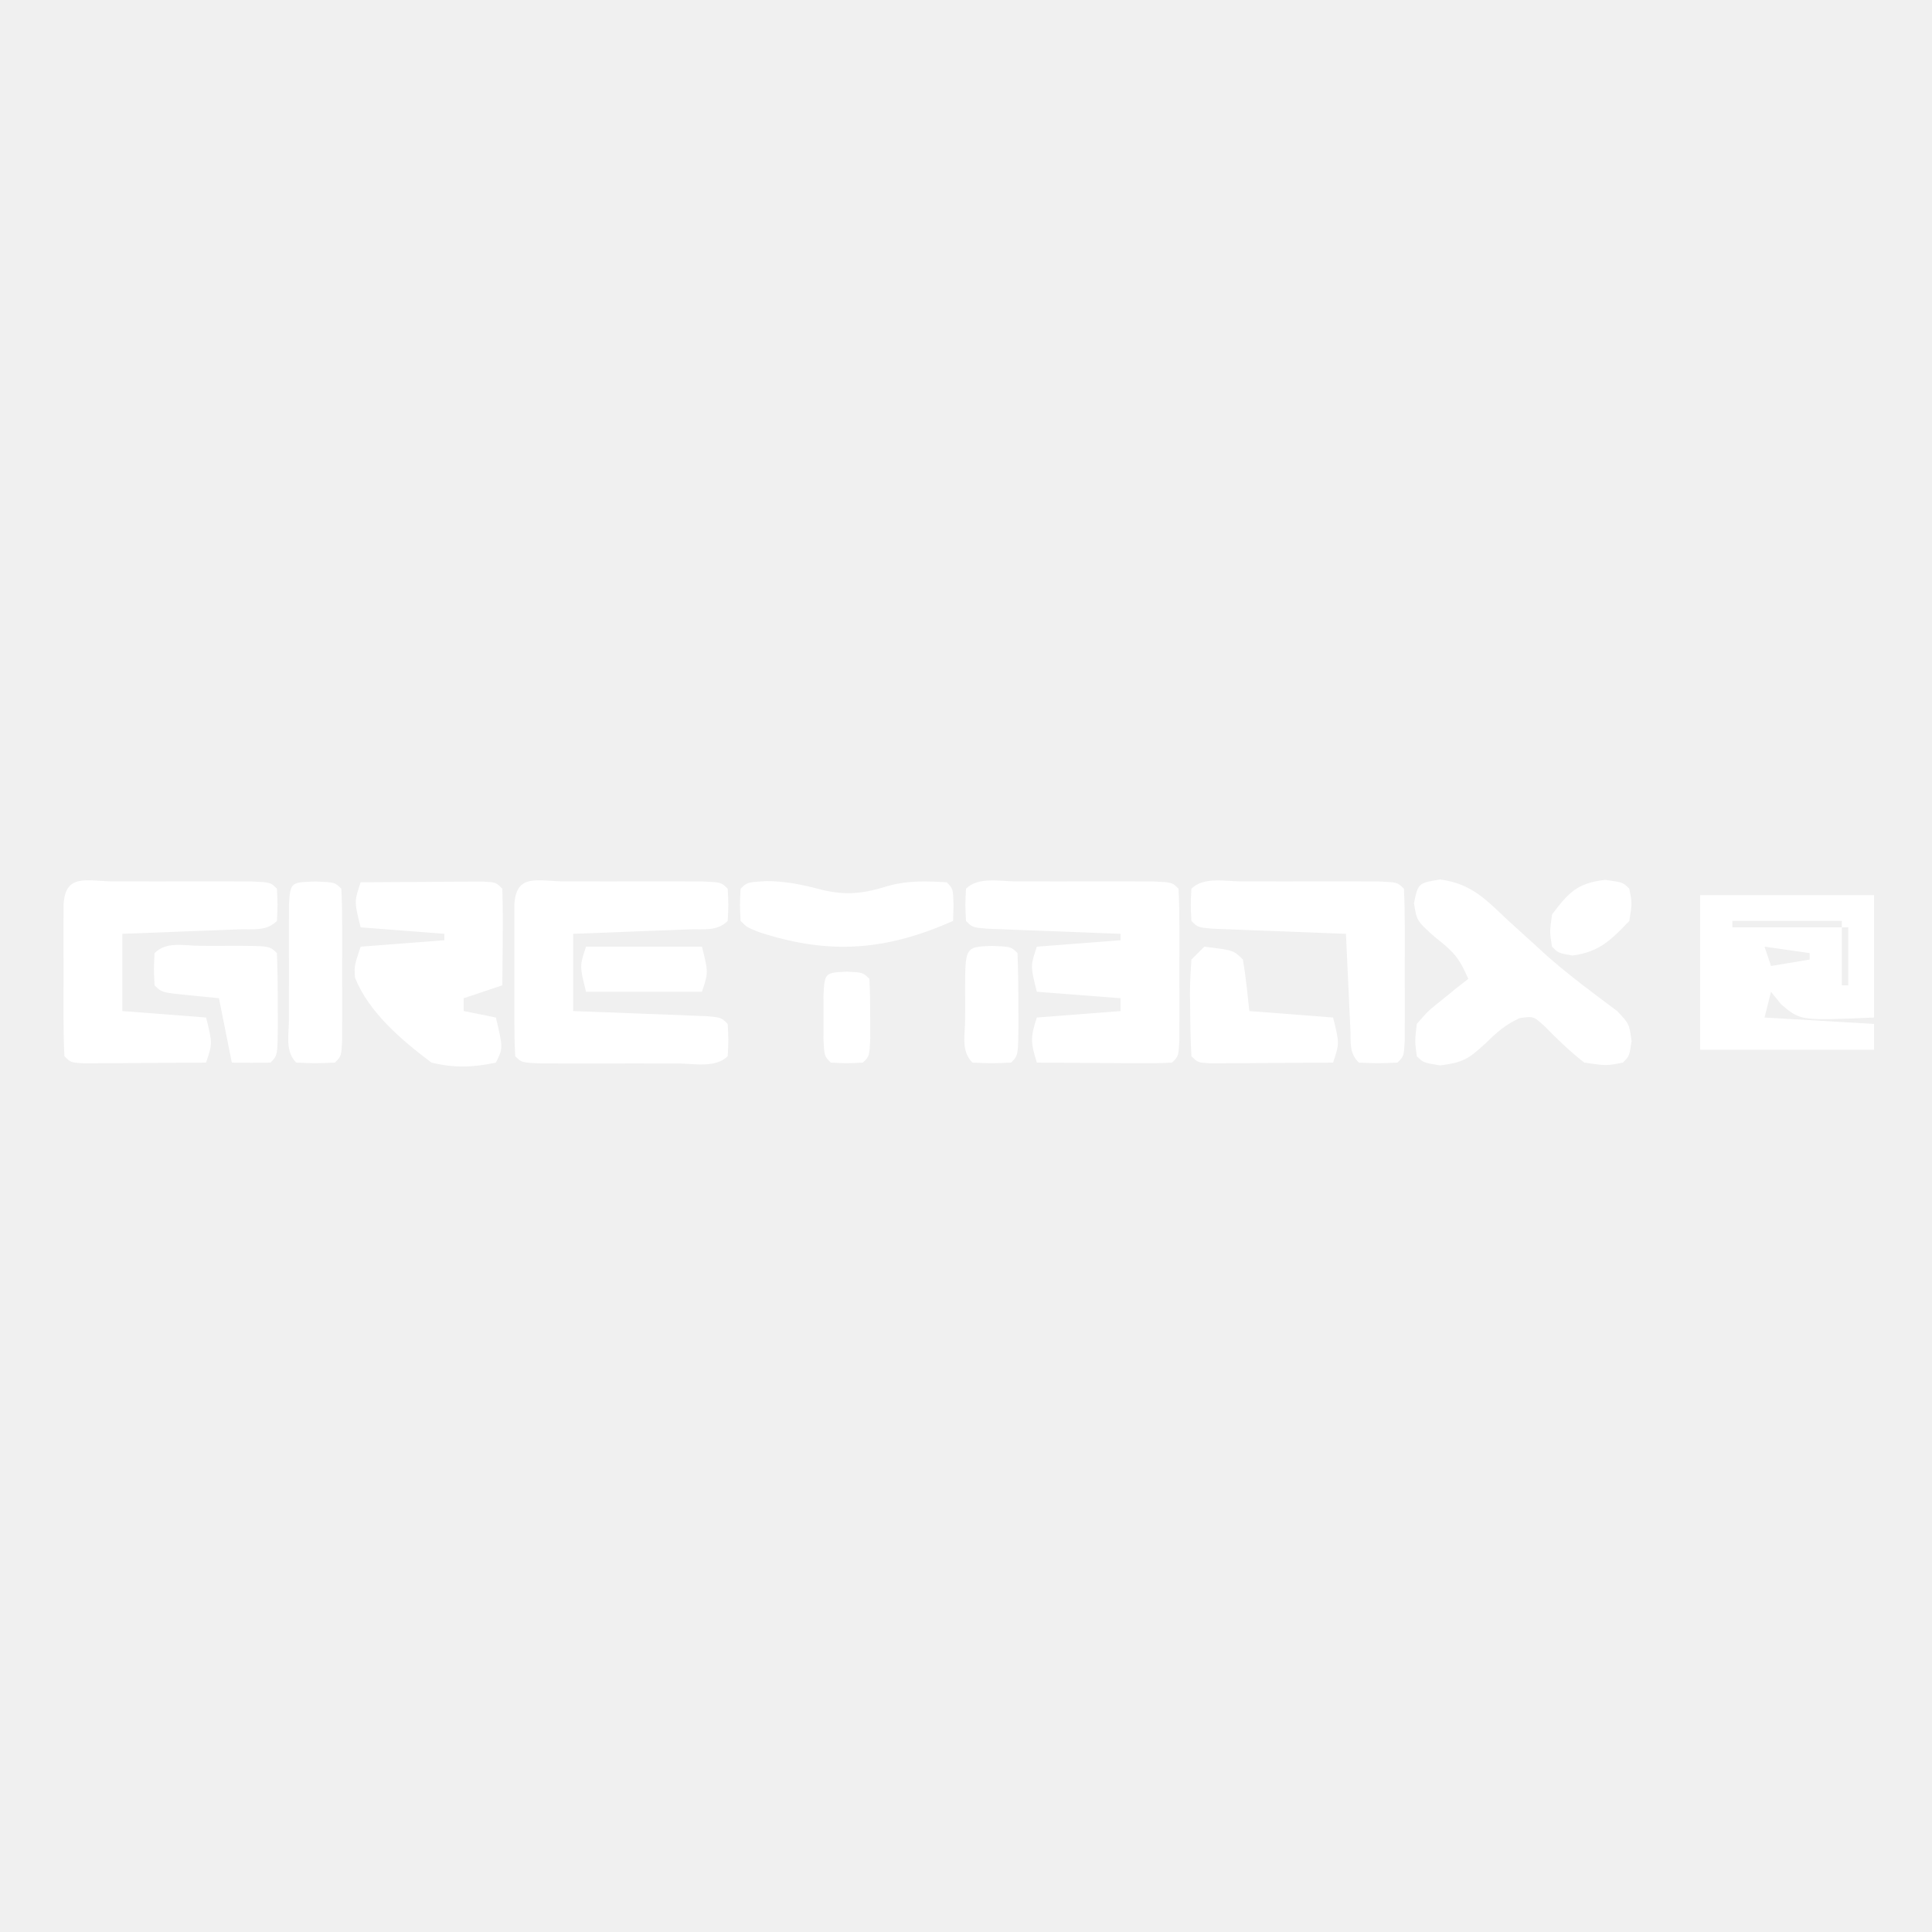
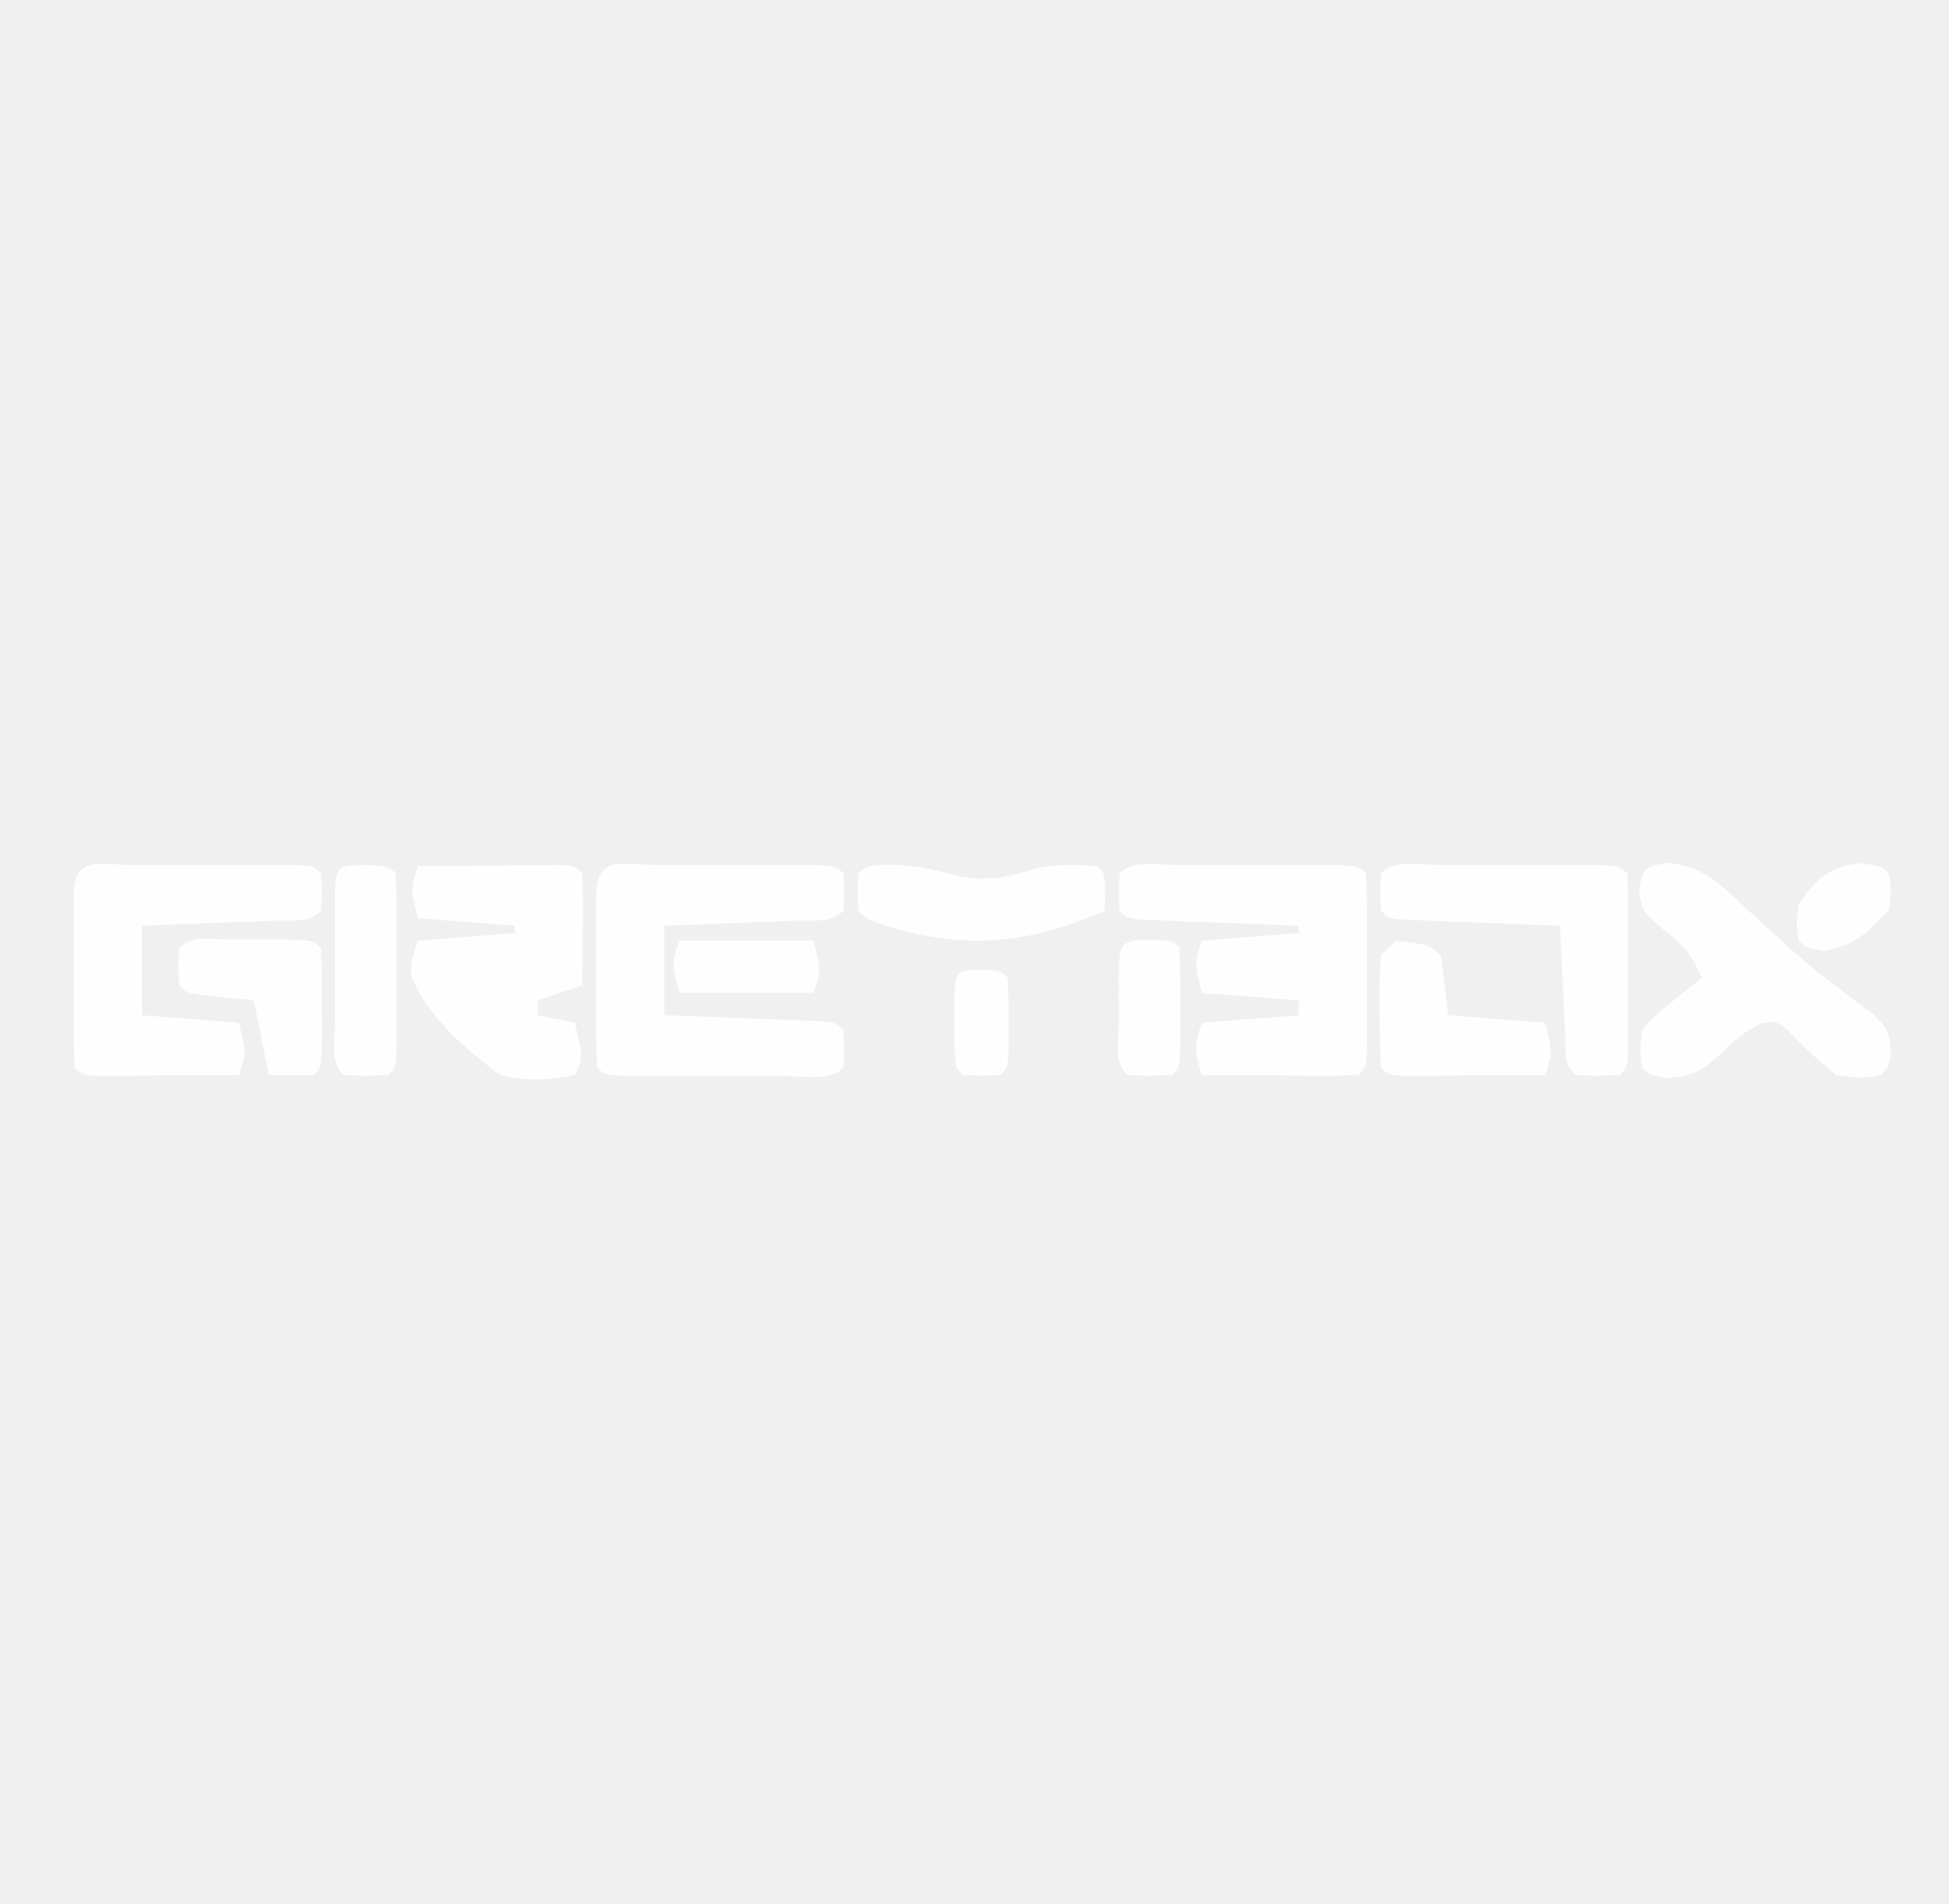
- <svg xmlns="http://www.w3.org/2000/svg" version="1.1" width="300" height="300">
-   <path d="M0 0 C0.684 -0.001 1.369 -0.002 2.074 -0.003 C3.523 -0.004 4.972 -0.002 6.421 0.002 C8.647 0.008 10.872 0.002 13.098 -0.004 C14.503 -0.003 15.908 -0.002 17.312 0 C18.6 0.001 19.887 0.002 21.213 0.003 C24.156 0.133 24.156 0.133 25.156 1.133 C25.256 3.047 25.287 4.966 25.289 6.883 C25.291 8.631 25.291 8.631 25.293 10.414 C25.289 11.641 25.285 12.868 25.281 14.133 C25.287 15.974 25.287 15.974 25.293 17.852 C25.292 19.017 25.29 20.182 25.289 21.383 C25.288 22.46 25.287 23.538 25.286 24.648 C25.156 27.133 25.156 27.133 24.156 28.133 C22.595 28.22 21.029 28.24 19.465 28.23 C18.521 28.227 17.576 28.224 16.604 28.221 C15.61 28.212 14.617 28.204 13.594 28.195 C12.597 28.191 11.6 28.186 10.572 28.182 C8.1 28.17 5.628 28.153 3.156 28.133 C2.222 25.122 2.112 24.266 3.156 21.133 C9.591 20.638 9.591 20.638 16.156 20.133 C16.156 19.473 16.156 18.813 16.156 18.133 C11.866 17.803 7.576 17.473 3.156 17.133 C2.156 13.133 2.156 13.133 3.156 10.133 C9.591 9.638 9.591 9.638 16.156 9.133 C16.156 8.803 16.156 8.473 16.156 8.133 C15.465 8.108 14.773 8.083 14.061 8.057 C10.947 7.941 7.833 7.818 4.719 7.695 C3.63 7.656 2.542 7.617 1.42 7.576 C0.385 7.534 -0.649 7.492 -1.715 7.449 C-2.673 7.413 -3.632 7.376 -4.619 7.338 C-6.844 7.133 -6.844 7.133 -7.844 6.133 C-7.969 3.633 -7.969 3.633 -7.844 1.133 C-5.935 -0.776 -2.529 0.002 0 0 Z " fill="#FFFFFF" transform="translate(157.8438,136.8672)" />
-   <path d="M0 0 C8.91 0 17.82 0 27 0 C27 6.27 27 12.54 27 19 C15.588 19.496 15.588 19.496 12.609 16.984 C12.078 16.33 11.547 15.675 11 15 C10.67 16.32 10.34 17.64 10 19 C15.61 19.33 21.22 19.66 27 20 C27 21.32 27 22.64 27 24 C18.09 24 9.18 24 0 24 C0 16.08 0 8.16 0 0 Z M5 4 C5 4.33 5 4.66 5 5 C10.61 5 16.22 5 22 5 C22 4.67 22 4.34 22 4 C16.39 4 10.78 4 5 4 Z M22 5 C22 7.97 22 10.94 22 14 C22.33 14 22.66 14 23 14 C23 11.03 23 8.06 23 5 C22.67 5 22.34 5 22 5 Z M10 8 C10.33 8.99 10.66 9.98 11 11 C12.98 10.67 14.96 10.34 17 10 C17 9.67 17 9.34 17 9 C14.69 8.67 12.38 8.34 10 8 Z " fill="#FFFFFF" transform="translate(264,139)" />
-   <path d="M0 0 C0.684 -0.001 1.369 -0.002 2.074 -0.003 C3.523 -0.004 4.972 -0.002 6.421 0.002 C8.647 0.008 10.872 0.002 13.098 -0.004 C14.503 -0.003 15.908 -0.002 17.312 0 C18.6 0.001 19.887 0.002 21.213 0.003 C24.156 0.133 24.156 0.133 25.156 1.133 C25.281 3.633 25.281 3.633 25.156 6.133 C23.473 7.816 21.336 7.361 19.027 7.449 C17.993 7.491 16.958 7.533 15.893 7.576 C14.26 7.635 14.26 7.635 12.594 7.695 C10.955 7.76 10.955 7.76 9.283 7.826 C6.574 7.933 3.865 8.033 1.156 8.133 C1.156 12.093 1.156 16.053 1.156 20.133 C2.805 20.193 4.454 20.254 6.152 20.316 C8.299 20.401 10.447 20.485 12.594 20.57 C13.682 20.61 14.771 20.649 15.893 20.689 C16.927 20.731 17.962 20.773 19.027 20.816 C19.986 20.853 20.944 20.89 21.931 20.927 C24.156 21.133 24.156 21.133 25.156 22.133 C25.281 24.633 25.281 24.633 25.156 27.133 C23.248 29.041 19.841 28.263 17.312 28.266 C16.628 28.267 15.944 28.268 15.239 28.269 C13.79 28.269 12.34 28.267 10.891 28.263 C8.666 28.258 6.44 28.263 4.215 28.27 C2.81 28.269 1.405 28.268 0 28.266 C-1.287 28.264 -2.574 28.263 -3.9 28.262 C-6.844 28.133 -6.844 28.133 -7.844 27.133 C-7.943 25.218 -7.975 23.3 -7.977 21.383 C-7.978 20.218 -7.979 19.052 -7.98 17.852 C-7.977 16.624 -7.973 15.397 -7.969 14.133 C-7.973 12.906 -7.976 11.678 -7.98 10.414 C-7.979 9.249 -7.978 8.083 -7.977 6.883 C-7.975 5.805 -7.974 4.728 -7.973 3.617 C-7.712 -1.389 -4.289 0.004 0 0 Z " fill="#FFFFFF" transform="translate(87.84375,136.8672)" />
-   <path d="M0 0 C0.684 -0.001 1.369 -0.002 2.074 -0.003 C3.523 -0.004 4.972 -0.002 6.421 0.002 C8.647 0.008 10.872 0.002 13.098 -0.004 C14.503 -0.003 15.908 -0.002 17.312 0 C18.6 0.001 19.887 0.002 21.213 0.003 C24.156 0.133 24.156 0.133 25.156 1.133 C25.281 3.633 25.281 3.633 25.156 6.133 C23.473 7.816 21.336 7.361 19.027 7.449 C17.993 7.491 16.958 7.533 15.893 7.576 C14.26 7.635 14.26 7.635 12.594 7.695 C10.955 7.76 10.955 7.76 9.283 7.826 C6.574 7.933 3.865 8.033 1.156 8.133 C1.156 12.093 1.156 16.053 1.156 20.133 C5.446 20.463 9.736 20.793 14.156 21.133 C15.156 25.133 15.156 25.133 14.156 28.133 C10.677 28.162 7.198 28.18 3.719 28.195 C2.229 28.208 2.229 28.208 0.709 28.221 C-0.235 28.224 -1.179 28.227 -2.152 28.23 C-3.464 28.238 -3.464 28.238 -4.802 28.246 C-6.844 28.133 -6.844 28.133 -7.844 27.133 C-7.943 25.218 -7.975 23.3 -7.977 21.383 C-7.978 20.218 -7.979 19.052 -7.98 17.852 C-7.977 16.624 -7.973 15.397 -7.969 14.133 C-7.973 12.906 -7.976 11.678 -7.98 10.414 C-7.979 9.249 -7.978 8.083 -7.977 6.883 C-7.975 5.805 -7.974 4.728 -7.973 3.617 C-7.712 -1.389 -4.289 0.004 0 0 Z " fill="#FFFFFF" transform="translate(17.84375,136.8672)" />
-   <path d="M0 0 C3.479 -0.029 6.958 -0.047 10.438 -0.062 C11.927 -0.075 11.927 -0.075 13.447 -0.088 C14.392 -0.091 15.336 -0.094 16.309 -0.098 C17.62 -0.106 17.62 -0.106 18.959 -0.114 C21 0 21 0 22 1 C22.073 3.53 22.092 6.033 22.062 8.562 C22.058 9.273 22.053 9.984 22.049 10.717 C22.037 12.478 22.019 14.239 22 16 C20.02 16.66 18.04 17.32 16 18 C16 18.66 16 19.32 16 20 C17.65 20.33 19.3 20.66 21 21 C22.125 25.75 22.125 25.75 21 28 C17.447 28.763 14.547 28.858 11 28 C6.423 24.568 1.3 20.242 -0.871 14.828 C-1 13 -1 13 0 10 C6.435 9.505 6.435 9.505 13 9 C13 8.67 13 8.34 13 8 C8.71 7.67 4.42 7.34 0 7 C-1 3 -1 3 0 0 Z " fill="#FFFFFF" transform="translate(56,137)" />
-   <path d="M0 0 C4.844 0.62 7.1 3.103 10.574 6.371 C11.89 7.569 13.208 8.766 14.527 9.961 C15.499 10.848 15.499 10.848 16.49 11.753 C19.995 14.858 23.755 17.637 27.508 20.434 C29.387 22.434 29.387 22.434 29.734 25.121 C29.387 27.434 29.387 27.434 28.387 28.434 C25.824 28.934 25.824 28.934 22.387 28.434 C20.191 26.71 18.26 24.869 16.316 22.867 C14.515 21.213 14.515 21.213 12.355 21.527 C10.116 22.558 8.758 23.762 7.012 25.496 C4.382 27.865 3.667 28.397 0.012 28.871 C-2.613 28.434 -2.613 28.434 -3.613 27.434 C-3.926 25.109 -3.926 25.109 -3.613 22.434 C-1.863 20.414 -1.863 20.414 0.387 18.621 C1.129 18.017 1.872 17.412 2.637 16.789 C3.214 16.342 3.792 15.894 4.387 15.434 C2.988 12.221 2.178 11.271 -0.738 8.996 C-3.613 6.434 -3.613 6.434 -4.051 3.684 C-3.431 0.495 -3.257 0.54 0 0 Z " fill="#FFFFFF" transform="translate(223.6133,136.5664)" />
-   <path d="M0 0 C0.684 -0.001 1.369 -0.002 2.074 -0.003 C3.523 -0.004 4.972 -0.002 6.421 0.002 C8.647 0.008 10.872 0.002 13.098 -0.004 C14.503 -0.003 15.908 -0.002 17.312 0 C18.6 0.001 19.887 0.002 21.213 0.003 C24.156 0.133 24.156 0.133 25.156 1.133 C25.256 3.047 25.287 4.966 25.289 6.883 C25.291 8.631 25.291 8.631 25.293 10.414 C25.289 11.641 25.285 12.868 25.281 14.133 C25.287 15.974 25.287 15.974 25.293 17.852 C25.292 19.017 25.29 20.182 25.289 21.383 C25.288 22.46 25.287 23.538 25.286 24.648 C25.156 27.133 25.156 27.133 24.156 28.133 C21.156 28.258 21.156 28.258 18.156 28.133 C16.607 26.583 16.94 25.033 16.84 22.879 C16.798 22.025 16.756 21.171 16.713 20.291 C16.674 19.393 16.634 18.495 16.594 17.57 C16.551 16.669 16.507 15.767 16.463 14.838 C16.356 12.603 16.254 10.368 16.156 8.133 C15.465 8.108 14.773 8.083 14.061 8.057 C10.947 7.941 7.833 7.818 4.719 7.695 C3.63 7.656 2.542 7.617 1.42 7.576 C0.385 7.534 -0.649 7.492 -1.715 7.449 C-2.673 7.413 -3.632 7.376 -4.619 7.338 C-6.844 7.133 -6.844 7.133 -7.844 6.133 C-7.969 3.633 -7.969 3.633 -7.844 1.133 C-5.935 -0.776 -2.529 0.002 0 0 Z " fill="#FFFFFF" transform="translate(192.8438,136.8672)" />
-   <path d="M0 0 C2.989 0.018 5.556 0.539 8.438 1.312 C12.493 2.304 15.134 1.931 19.074 0.707 C22.069 -0.101 24.927 -0.001 28 0.188 C29 1.188 29 1.188 29.062 3.75 C29.042 4.554 29.021 5.359 29 6.188 C18.634 10.773 9.874 11.525 -1.102 7.941 C-3 7.188 -3 7.188 -4 6.188 C-4.125 3.688 -4.125 3.688 -4 1.188 C-3 0.188 -3 0.188 0 0 Z " fill="#FFFFFF" transform="translate(119,136.8125)" />
-   <path d="M0 0 C4.556 0.556 4.556 0.556 6 2 C6.455 4.655 6.702 7.322 7 10 C11.29 10.33 15.58 10.66 20 11 C21 15 21 15 20 18 C16.521 18.029 13.042 18.047 9.562 18.062 C8.073 18.075 8.073 18.075 6.553 18.088 C5.608 18.091 4.664 18.094 3.691 18.098 C2.38 18.106 2.38 18.106 1.041 18.114 C-1 18 -1 18 -2 17 C-2.127 14.508 -2.185 12.055 -2.188 9.562 C-2.2 8.868 -2.212 8.174 -2.225 7.459 C-2.23 5.638 -2.122 3.817 -2 2 C-1.34 1.34 -0.68 0.68 0 0 Z " fill="#FFFFFF" transform="translate(187,147)" />
-   <path d="M0 0 C3 0.125 3 0.125 4 1.125 C4.1 3.04 4.131 4.958 4.133 6.875 C4.135 8.623 4.135 8.623 4.137 10.406 C4.133 11.633 4.129 12.861 4.125 14.125 C4.129 15.352 4.133 16.579 4.137 17.844 C4.135 19.009 4.134 20.174 4.133 21.375 C4.132 22.453 4.131 23.53 4.129 24.641 C4 27.125 4 27.125 3 28.125 C0 28.25 0 28.25 -3 28.125 C-4.774 26.351 -4.13 23.775 -4.133 21.375 C-4.134 20.21 -4.135 19.044 -4.137 17.844 C-4.133 16.617 -4.129 15.389 -4.125 14.125 C-4.129 12.898 -4.133 11.671 -4.137 10.406 C-4.135 9.241 -4.134 8.076 -4.133 6.875 C-4.132 5.797 -4.131 4.72 -4.129 3.609 C-3.94 -0.032 -3.704 0.154 0 0 Z " fill="#FFFFFF" transform="translate(49,136.875)" />
-   <path d="M0 0 C0.798 0.004 1.596 0.008 2.418 0.012 C3.216 0.008 4.014 0.004 4.836 0 C10.791 0.01 10.791 0.01 11.918 1.137 C12.018 3.814 12.057 6.46 12.043 9.137 C12.049 10.262 12.049 10.262 12.055 11.41 C12.045 17.01 12.045 17.01 10.918 18.137 C8.918 18.178 6.918 18.179 4.918 18.137 C4.258 14.837 3.598 11.537 2.918 8.137 C1.454 7.992 -0.011 7.848 -1.52 7.699 C-5.957 7.262 -5.957 7.262 -7.082 6.137 C-7.207 3.637 -7.207 3.637 -7.082 1.137 C-5.197 -0.749 -2.504 0.004 0 0 Z " fill="#FFFFFF" transform="translate(31.08203,146.8633)" />
-   <path d="M0 0 C3 0.125 3 0.125 4 1.125 C4.1 3.802 4.139 6.448 4.125 9.125 C4.129 9.875 4.133 10.625 4.137 11.398 C4.127 16.998 4.127 16.998 3 18.125 C0 18.25 0 18.25 -3 18.125 C-4.821 16.304 -4.132 13.818 -4.137 11.398 C-4.133 10.648 -4.129 9.898 -4.125 9.125 C-4.129 8.375 -4.133 7.625 -4.137 6.852 C-4.125 0.172 -4.125 0.172 0 0 Z " fill="#FFFFFF" transform="translate(154,146.875)" />
-   <path d="M0 0 C5.94 0 11.88 0 18 0 C19 4 19 4 18 7 C12.06 7 6.12 7 0 7 C-1 3 -1 3 0 0 Z " fill="#FFFFFF" transform="translate(91,147)" />
-   <path d="M0 0 C2.75 0.375 2.75 0.375 3.75 1.375 C4.188 3.625 4.188 3.625 3.75 6.375 C0.918 9.339 -0.934 11.2 -5.062 11.75 C-7.25 11.375 -7.25 11.375 -8.25 10.375 C-8.625 8.125 -8.625 8.125 -8.25 5.375 C-5.654 1.939 -4.337 0.5 0 0 Z " fill="#FFFFFF" transform="translate(249.25,136.625)" />
-   <path d="M0 0 C2.5 0.125 2.5 0.125 3.5 1.125 C3.599 3.123 3.63 5.125 3.625 7.125 C3.628 8.218 3.63 9.311 3.633 10.438 C3.5 13.125 3.5 13.125 2.5 14.125 C0 14.25 0 14.25 -2.5 14.125 C-3.5 13.125 -3.5 13.125 -3.633 10.438 C-3.63 9.344 -3.628 8.251 -3.625 7.125 C-3.628 6.032 -3.63 4.939 -3.633 3.812 C-3.453 0.173 -3.453 0.173 0 0 Z " fill="#FFFFFF" transform="translate(131.5,150.875)" />
+ <svg xmlns="http://www.w3.org/2000/svg" version="1.1" width="261" height="255">
+   <path d="M0 0 C0.684 -0.001 1.369 -0.002 2.074 -0.003 C3.523 -0.004 4.972 -0.002 6.421 0.002 C8.647 0.008 10.872 0.002 13.098 -0.004 C14.503 -0.003 15.908 -0.002 17.312 0 C18.6 0.001 19.887 0.002 21.213 0.003 C24.156 0.133 24.156 0.133 25.156 1.133 C25.256 3.047 25.287 4.966 25.289 6.883 C25.291 8.631 25.291 8.631 25.293 10.414 C25.289 11.641 25.285 12.868 25.281 14.133 C25.287 15.974 25.287 15.974 25.293 17.852 C25.292 19.017 25.29 20.182 25.289 21.383 C25.288 22.46 25.287 23.538 25.286 24.648 C25.156 27.133 25.156 27.133 24.156 28.133 C22.595 28.22 21.029 28.24 19.465 28.23 C18.521 28.227 17.576 28.224 16.604 28.221 C15.61 28.212 14.617 28.204 13.594 28.195 C12.597 28.191 11.6 28.186 10.572 28.182 C8.1 28.17 5.628 28.153 3.156 28.133 C2.222 25.122 2.112 24.266 3.156 21.133 C9.591 20.638 9.591 20.638 16.156 20.133 C16.156 19.473 16.156 18.813 16.156 18.133 C11.866 17.803 7.576 17.473 3.156 17.133 C2.156 13.133 2.156 13.133 3.156 10.133 C9.591 9.638 9.591 9.638 16.156 9.133 C16.156 8.803 16.156 8.473 16.156 8.133 C15.465 8.108 14.773 8.083 14.061 8.057 C10.947 7.941 7.833 7.818 4.719 7.695 C3.63 7.656 2.542 7.617 1.42 7.576 C0.385 7.534 -0.649 7.492 -1.715 7.449 C-2.673 7.413 -3.632 7.376 -4.619 7.338 C-6.844 7.133 -6.844 7.133 -7.844 6.133 C-7.969 3.633 -7.969 3.633 -7.844 1.133 C-5.935 -0.776 -2.529 0.002 0 0 Z " fill="#FEFEFE" transform="translate(157.8438,115.8672)" />
+   <path d="M0 0 C0.684 -0.001 1.369 -0.002 2.074 -0.003 C3.523 -0.004 4.972 -0.002 6.421 0.002 C8.647 0.008 10.872 0.002 13.098 -0.004 C14.503 -0.003 15.908 -0.002 17.312 0 C18.6 0.001 19.887 0.002 21.213 0.003 C24.156 0.133 24.156 0.133 25.156 1.133 C25.281 3.633 25.281 3.633 25.156 6.133 C23.473 7.816 21.336 7.361 19.027 7.449 C17.993 7.491 16.958 7.533 15.893 7.576 C14.26 7.635 14.26 7.635 12.594 7.695 C10.955 7.76 10.955 7.76 9.283 7.826 C6.574 7.933 3.865 8.033 1.156 8.133 C1.156 12.093 1.156 16.053 1.156 20.133 C2.805 20.193 4.454 20.254 6.152 20.316 C8.299 20.401 10.447 20.485 12.594 20.57 C13.682 20.61 14.771 20.649 15.893 20.689 C16.927 20.731 17.962 20.773 19.027 20.816 C19.986 20.853 20.944 20.89 21.931 20.927 C24.156 21.133 24.156 21.133 25.156 22.133 C25.281 24.633 25.281 24.633 25.156 27.133 C23.248 29.041 19.841 28.263 17.312 28.266 C16.628 28.267 15.944 28.268 15.239 28.269 C13.79 28.269 12.34 28.267 10.891 28.263 C8.666 28.258 6.44 28.263 4.215 28.27 C2.81 28.269 1.405 28.268 0 28.266 C-1.287 28.264 -2.574 28.263 -3.9 28.262 C-6.844 28.133 -6.844 28.133 -7.844 27.133 C-7.943 25.218 -7.975 23.3 -7.977 21.383 C-7.978 20.218 -7.979 19.052 -7.98 17.852 C-7.977 16.624 -7.973 15.397 -7.969 14.133 C-7.973 12.906 -7.976 11.678 -7.98 10.414 C-7.979 9.249 -7.978 8.083 -7.977 6.883 C-7.975 5.805 -7.974 4.728 -7.973 3.617 C-7.712 -1.389 -4.289 0.004 0 0 Z " fill="#FEFEFE" transform="translate(87.84375,115.8672)" />
+   <path d="M0 0 C0.684 -0.001 1.369 -0.002 2.074 -0.003 C3.523 -0.004 4.972 -0.002 6.421 0.002 C8.647 0.008 10.872 0.002 13.098 -0.004 C14.503 -0.003 15.908 -0.002 17.312 0 C18.6 0.001 19.887 0.002 21.213 0.003 C24.156 0.133 24.156 0.133 25.156 1.133 C25.281 3.633 25.281 3.633 25.156 6.133 C23.473 7.816 21.336 7.361 19.027 7.449 C17.993 7.491 16.958 7.533 15.893 7.576 C14.26 7.635 14.26 7.635 12.594 7.695 C10.955 7.76 10.955 7.76 9.283 7.826 C6.574 7.933 3.865 8.033 1.156 8.133 C1.156 12.093 1.156 16.053 1.156 20.133 C5.446 20.463 9.736 20.793 14.156 21.133 C15.156 25.133 15.156 25.133 14.156 28.133 C10.677 28.162 7.198 28.18 3.719 28.195 C2.229 28.208 2.229 28.208 0.709 28.221 C-0.235 28.224 -1.179 28.227 -2.152 28.23 C-3.464 28.238 -3.464 28.238 -4.802 28.246 C-6.844 28.133 -6.844 28.133 -7.844 27.133 C-7.943 25.218 -7.975 23.3 -7.977 21.383 C-7.978 20.218 -7.979 19.052 -7.98 17.852 C-7.977 16.624 -7.973 15.397 -7.969 14.133 C-7.973 12.906 -7.976 11.678 -7.98 10.414 C-7.979 9.249 -7.978 8.083 -7.977 6.883 C-7.975 5.805 -7.974 4.728 -7.973 3.617 C-7.712 -1.389 -4.289 0.004 0 0 Z " fill="#FEFEFE" transform="translate(17.84375,115.8672)" />
+   <path d="M0 0 C3.479 -0.029 6.958 -0.047 10.438 -0.062 C11.927 -0.075 11.927 -0.075 13.447 -0.088 C14.392 -0.091 15.336 -0.094 16.309 -0.098 C17.62 -0.106 17.62 -0.106 18.959 -0.114 C21 0 21 0 22 1 C22.073 3.53 22.092 6.033 22.062 8.562 C22.058 9.273 22.053 9.984 22.049 10.717 C22.037 12.478 22.019 14.239 22 16 C20.02 16.66 18.04 17.32 16 18 C16 18.66 16 19.32 16 20 C17.65 20.33 19.3 20.66 21 21 C22.125 25.75 22.125 25.75 21 28 C17.447 28.763 14.547 28.858 11 28 C6.423 24.568 1.3 20.242 -0.871 14.828 C-1 13 -1 13 0 10 C6.435 9.505 6.435 9.505 13 9 C13 8.67 13 8.34 13 8 C8.71 7.67 4.42 7.34 0 7 C-1 3 -1 3 0 0 Z " fill="#FEFEFE" transform="translate(56,116)" />
+   <path d="M0 0 C4.844 0.62 7.1 3.103 10.574 6.371 C11.89 7.569 13.208 8.766 14.527 9.961 C15.499 10.848 15.499 10.848 16.49 11.753 C19.995 14.858 23.755 17.637 27.508 20.434 C29.387 22.434 29.387 22.434 29.734 25.121 C29.387 27.434 29.387 27.434 28.387 28.434 C25.824 28.934 25.824 28.934 22.387 28.434 C20.191 26.71 18.26 24.869 16.316 22.867 C14.515 21.213 14.515 21.213 12.355 21.527 C10.116 22.558 8.758 23.762 7.012 25.496 C4.382 27.865 3.667 28.397 0.012 28.871 C-2.613 28.434 -2.613 28.434 -3.613 27.434 C-3.926 25.109 -3.926 25.109 -3.613 22.434 C-1.863 20.414 -1.863 20.414 0.387 18.621 C1.129 18.017 1.872 17.412 2.637 16.789 C3.214 16.342 3.792 15.894 4.387 15.434 C2.988 12.221 2.178 11.271 -0.738 8.996 C-3.613 6.434 -3.613 6.434 -4.051 3.684 C-3.431 0.495 -3.257 0.54 0 0 Z " fill="#FEFEFE" transform="translate(223.6133,115.5664)" />
+   <path d="M0 0 C0.684 -0.001 1.369 -0.002 2.074 -0.003 C3.523 -0.004 4.972 -0.002 6.421 0.002 C8.647 0.008 10.872 0.002 13.098 -0.004 C14.503 -0.003 15.908 -0.002 17.312 0 C18.6 0.001 19.887 0.002 21.213 0.003 C24.156 0.133 24.156 0.133 25.156 1.133 C25.256 3.047 25.287 4.966 25.289 6.883 C25.291 8.631 25.291 8.631 25.293 10.414 C25.289 11.641 25.285 12.868 25.281 14.133 C25.287 15.974 25.287 15.974 25.293 17.852 C25.292 19.017 25.29 20.182 25.289 21.383 C25.288 22.46 25.287 23.538 25.286 24.648 C25.156 27.133 25.156 27.133 24.156 28.133 C21.156 28.258 21.156 28.258 18.156 28.133 C16.607 26.583 16.94 25.033 16.84 22.879 C16.798 22.025 16.756 21.171 16.713 20.291 C16.674 19.393 16.634 18.495 16.594 17.57 C16.551 16.669 16.507 15.767 16.463 14.838 C16.356 12.603 16.254 10.368 16.156 8.133 C15.465 8.108 14.773 8.083 14.061 8.057 C10.947 7.941 7.833 7.818 4.719 7.695 C3.63 7.656 2.542 7.617 1.42 7.576 C0.385 7.534 -0.649 7.492 -1.715 7.449 C-2.673 7.413 -3.632 7.376 -4.619 7.338 C-6.844 7.133 -6.844 7.133 -7.844 6.133 C-7.969 3.633 -7.969 3.633 -7.844 1.133 C-5.935 -0.776 -2.529 0.002 0 0 Z " fill="#FEFEFE" transform="translate(192.8438,115.8672)" />
+   <path d="M0 0 C2.989 0.018 5.556 0.539 8.438 1.312 C12.493 2.304 15.134 1.931 19.074 0.707 C22.069 -0.101 24.927 -0.001 28 0.188 C29 1.188 29 1.188 29.062 3.75 C29.042 4.554 29.021 5.359 29 6.188 C18.634 10.773 9.874 11.525 -1.102 7.941 C-3 7.188 -3 7.188 -4 6.188 C-4.125 3.688 -4.125 3.688 -4 1.188 C-3 0.188 -3 0.188 0 0 Z " fill="#FEFEFE" transform="translate(119,115.8125)" />
+   <path d="M0 0 C4.556 0.556 4.556 0.556 6 2 C6.455 4.655 6.702 7.322 7 10 C11.29 10.33 15.58 10.66 20 11 C21 15 21 15 20 18 C16.521 18.029 13.042 18.047 9.562 18.062 C8.073 18.075 8.073 18.075 6.553 18.088 C5.608 18.091 4.664 18.094 3.691 18.098 C2.38 18.106 2.38 18.106 1.041 18.114 C-1 18 -1 18 -2 17 C-2.127 14.508 -2.185 12.055 -2.188 9.562 C-2.2 8.868 -2.212 8.174 -2.225 7.459 C-2.23 5.638 -2.122 3.817 -2 2 C-1.34 1.34 -0.68 0.68 0 0 Z " fill="#FEFEFE" transform="translate(187,126)" />
+   <path d="M0 0 C3 0.125 3 0.125 4 1.125 C4.1 3.04 4.131 4.958 4.133 6.875 C4.135 8.623 4.135 8.623 4.137 10.406 C4.133 11.633 4.129 12.861 4.125 14.125 C4.129 15.352 4.133 16.579 4.137 17.844 C4.135 19.009 4.134 20.174 4.133 21.375 C4.132 22.453 4.131 23.53 4.129 24.641 C4 27.125 4 27.125 3 28.125 C0 28.25 0 28.25 -3 28.125 C-4.774 26.351 -4.13 23.775 -4.133 21.375 C-4.134 20.21 -4.135 19.044 -4.137 17.844 C-4.133 16.617 -4.129 15.389 -4.125 14.125 C-4.129 12.898 -4.133 11.671 -4.137 10.406 C-4.135 9.241 -4.134 8.076 -4.133 6.875 C-4.132 5.797 -4.131 4.72 -4.129 3.609 C-3.94 -0.032 -3.704 0.154 0 0 Z " fill="#FEFEFE" transform="translate(49,115.875)" />
+   <path d="M0 0 C0.798 0.004 1.596 0.008 2.418 0.012 C3.216 0.008 4.014 0.004 4.836 0 C10.791 0.01 10.791 0.01 11.918 1.137 C12.018 3.814 12.057 6.46 12.043 9.137 C12.049 10.262 12.049 10.262 12.055 11.41 C12.045 17.01 12.045 17.01 10.918 18.137 C8.918 18.178 6.918 18.179 4.918 18.137 C4.258 14.837 3.598 11.537 2.918 8.137 C1.454 7.992 -0.011 7.848 -1.52 7.699 C-5.957 7.262 -5.957 7.262 -7.082 6.137 C-7.207 3.637 -7.207 3.637 -7.082 1.137 C-5.197 -0.749 -2.504 0.004 0 0 Z " fill="#FEFEFE" transform="translate(31.08203,125.8633)" />
+   <path d="M0 0 C3 0.125 3 0.125 4 1.125 C4.1 3.802 4.139 6.448 4.125 9.125 C4.129 9.875 4.133 10.625 4.137 11.398 C4.127 16.998 4.127 16.998 3 18.125 C0 18.25 0 18.25 -3 18.125 C-4.821 16.304 -4.132 13.818 -4.137 11.398 C-4.133 10.648 -4.129 9.898 -4.125 9.125 C-4.129 8.375 -4.133 7.625 -4.137 6.852 C-4.125 0.172 -4.125 0.172 0 0 Z " fill="#FEFEFE" transform="translate(154,125.875)" />
+   <path d="M0 0 C5.94 0 11.88 0 18 0 C19 4 19 4 18 7 C12.06 7 6.12 7 0 7 C-1 3 -1 3 0 0 Z " fill="#FEFEFE" transform="translate(91,126)" />
+   <path d="M0 0 C2.75 0.375 2.75 0.375 3.75 1.375 C4.188 3.625 4.188 3.625 3.75 6.375 C0.918 9.339 -0.934 11.2 -5.062 11.75 C-7.25 11.375 -7.25 11.375 -8.25 10.375 C-8.625 8.125 -8.625 8.125 -8.25 5.375 C-5.654 1.939 -4.337 0.5 0 0 Z " fill="#FEFEFE" transform="translate(249.25,115.625)" />
+   <path d="M0 0 C2.5 0.125 2.5 0.125 3.5 1.125 C3.599 3.123 3.63 5.125 3.625 7.125 C3.628 8.218 3.63 9.311 3.633 10.438 C3.5 13.125 3.5 13.125 2.5 14.125 C0 14.25 0 14.25 -2.5 14.125 C-3.5 13.125 -3.5 13.125 -3.633 10.438 C-3.63 9.344 -3.628 8.251 -3.625 7.125 C-3.628 6.032 -3.63 4.939 -3.633 3.812 C-3.453 0.173 -3.453 0.173 0 0 Z " fill="#FEFEFE" transform="translate(131.5,129.875)" />
</svg>
